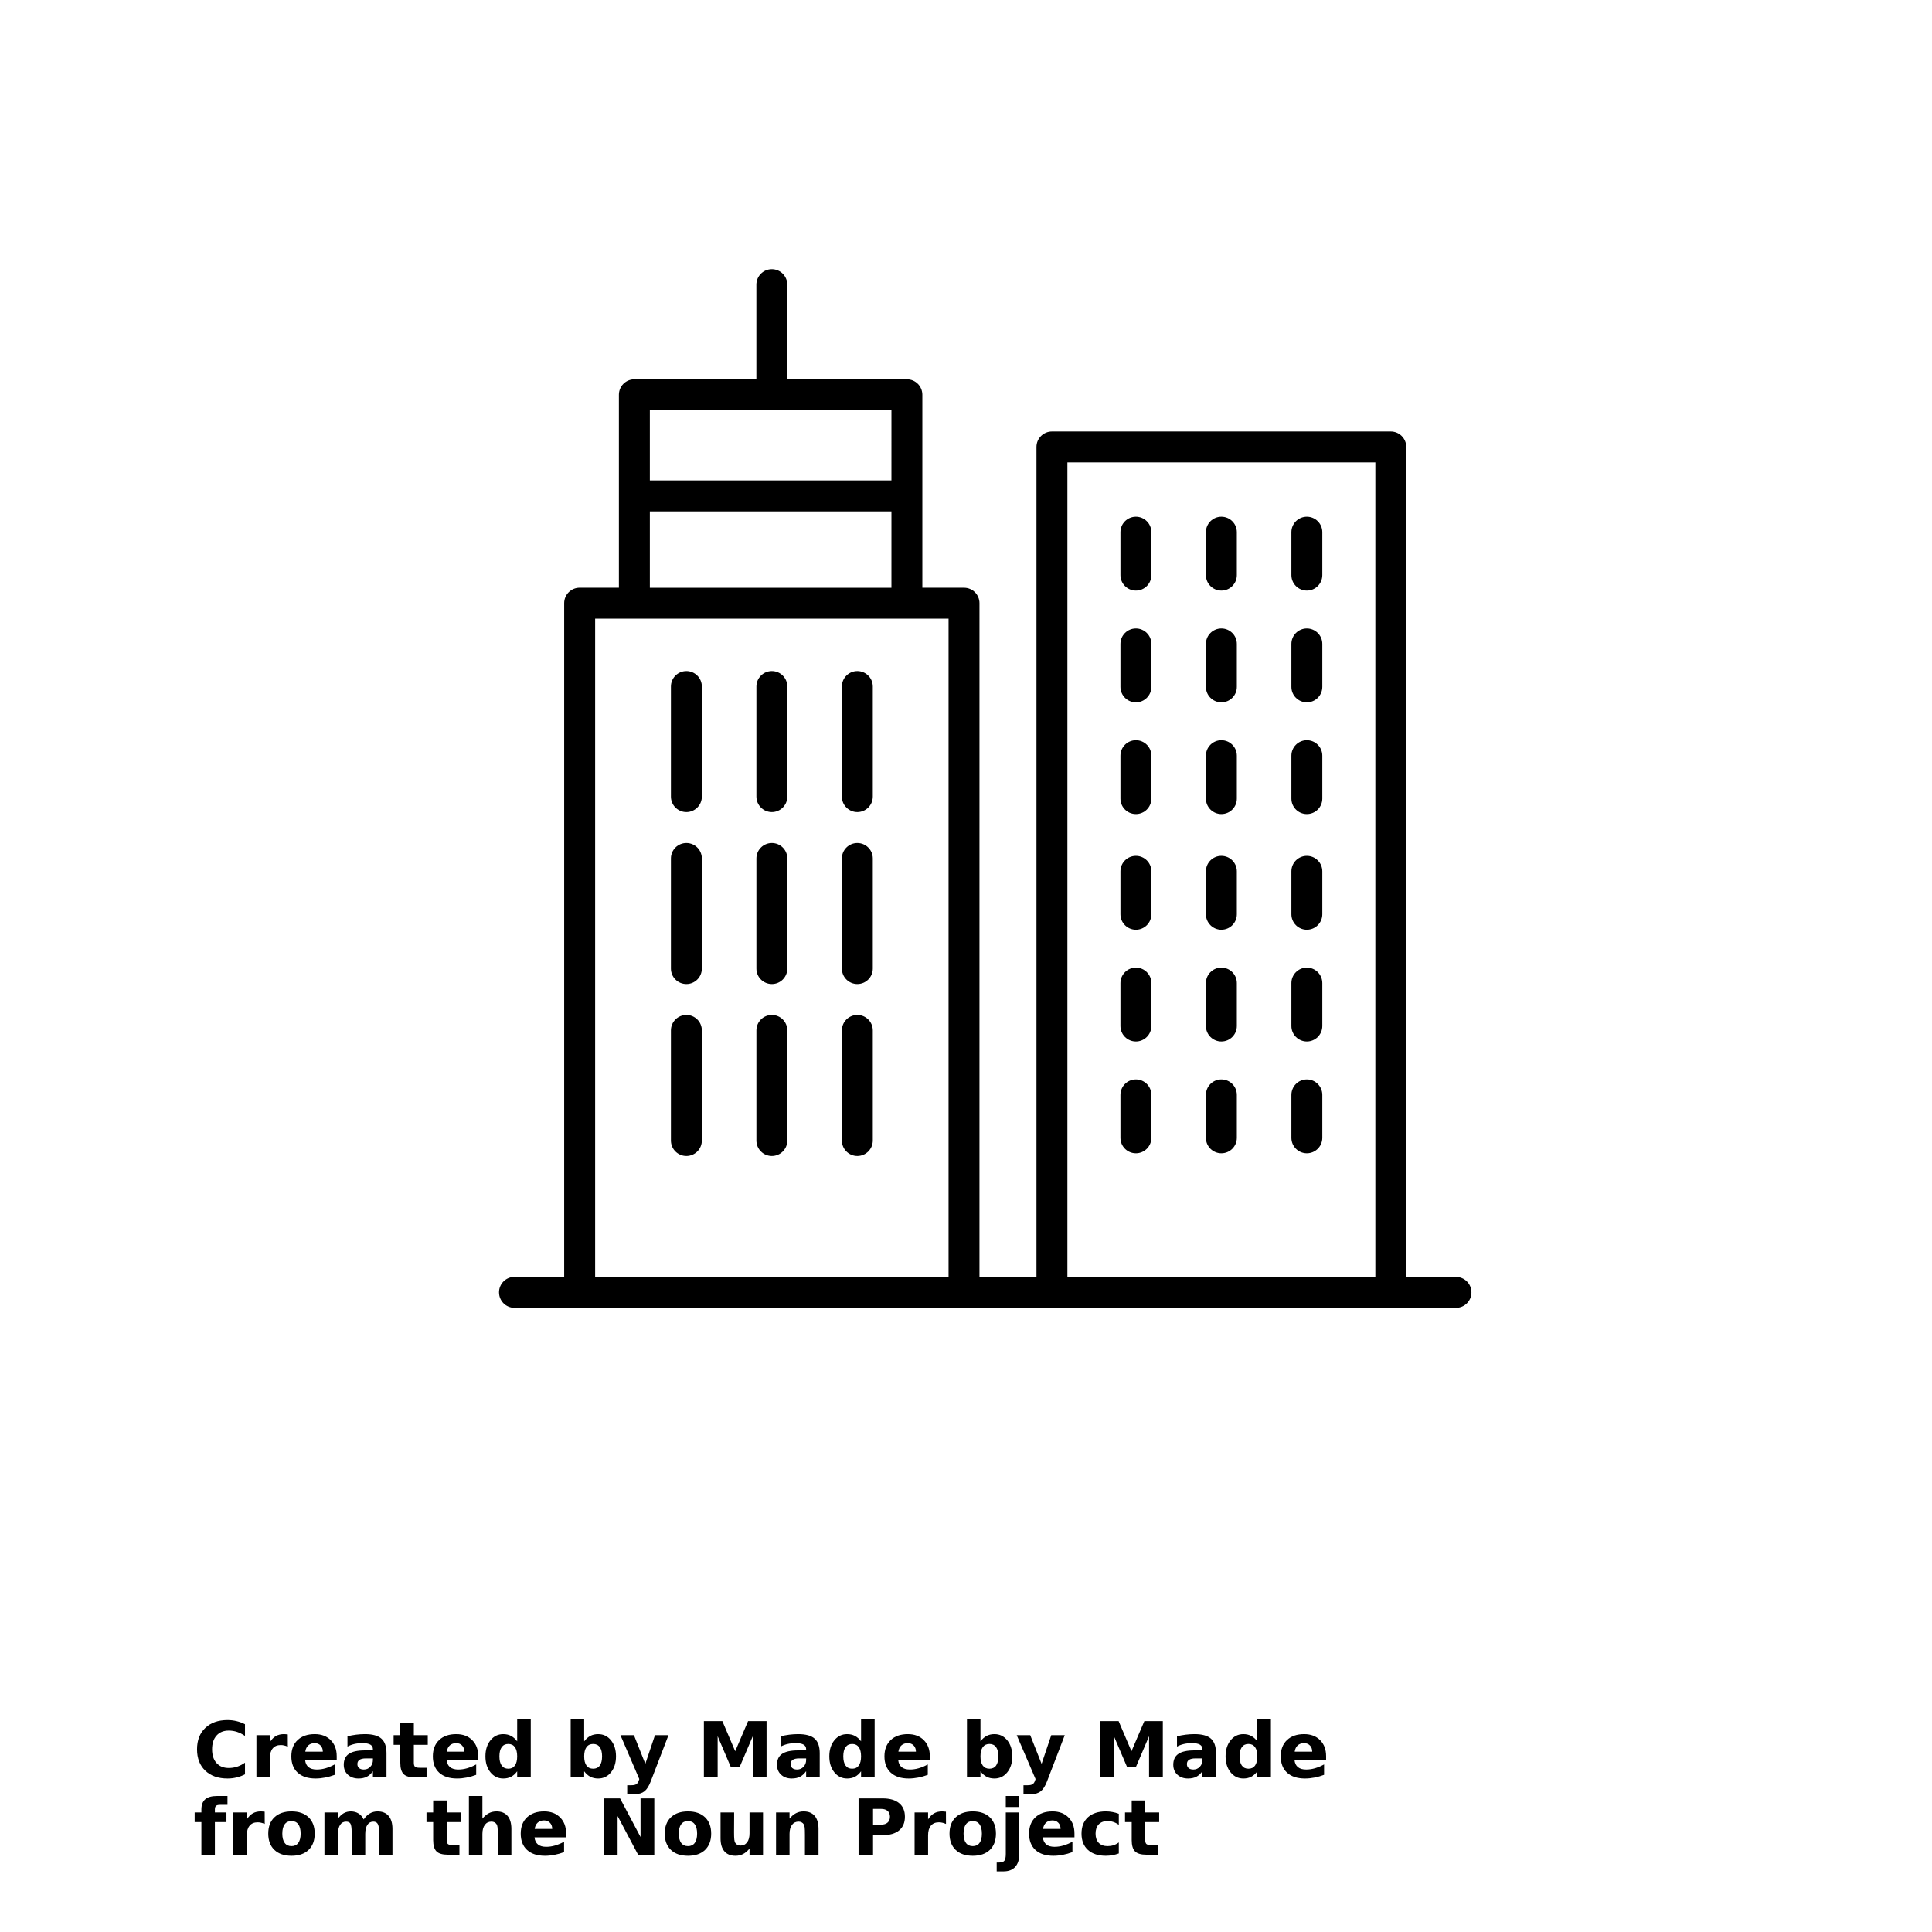
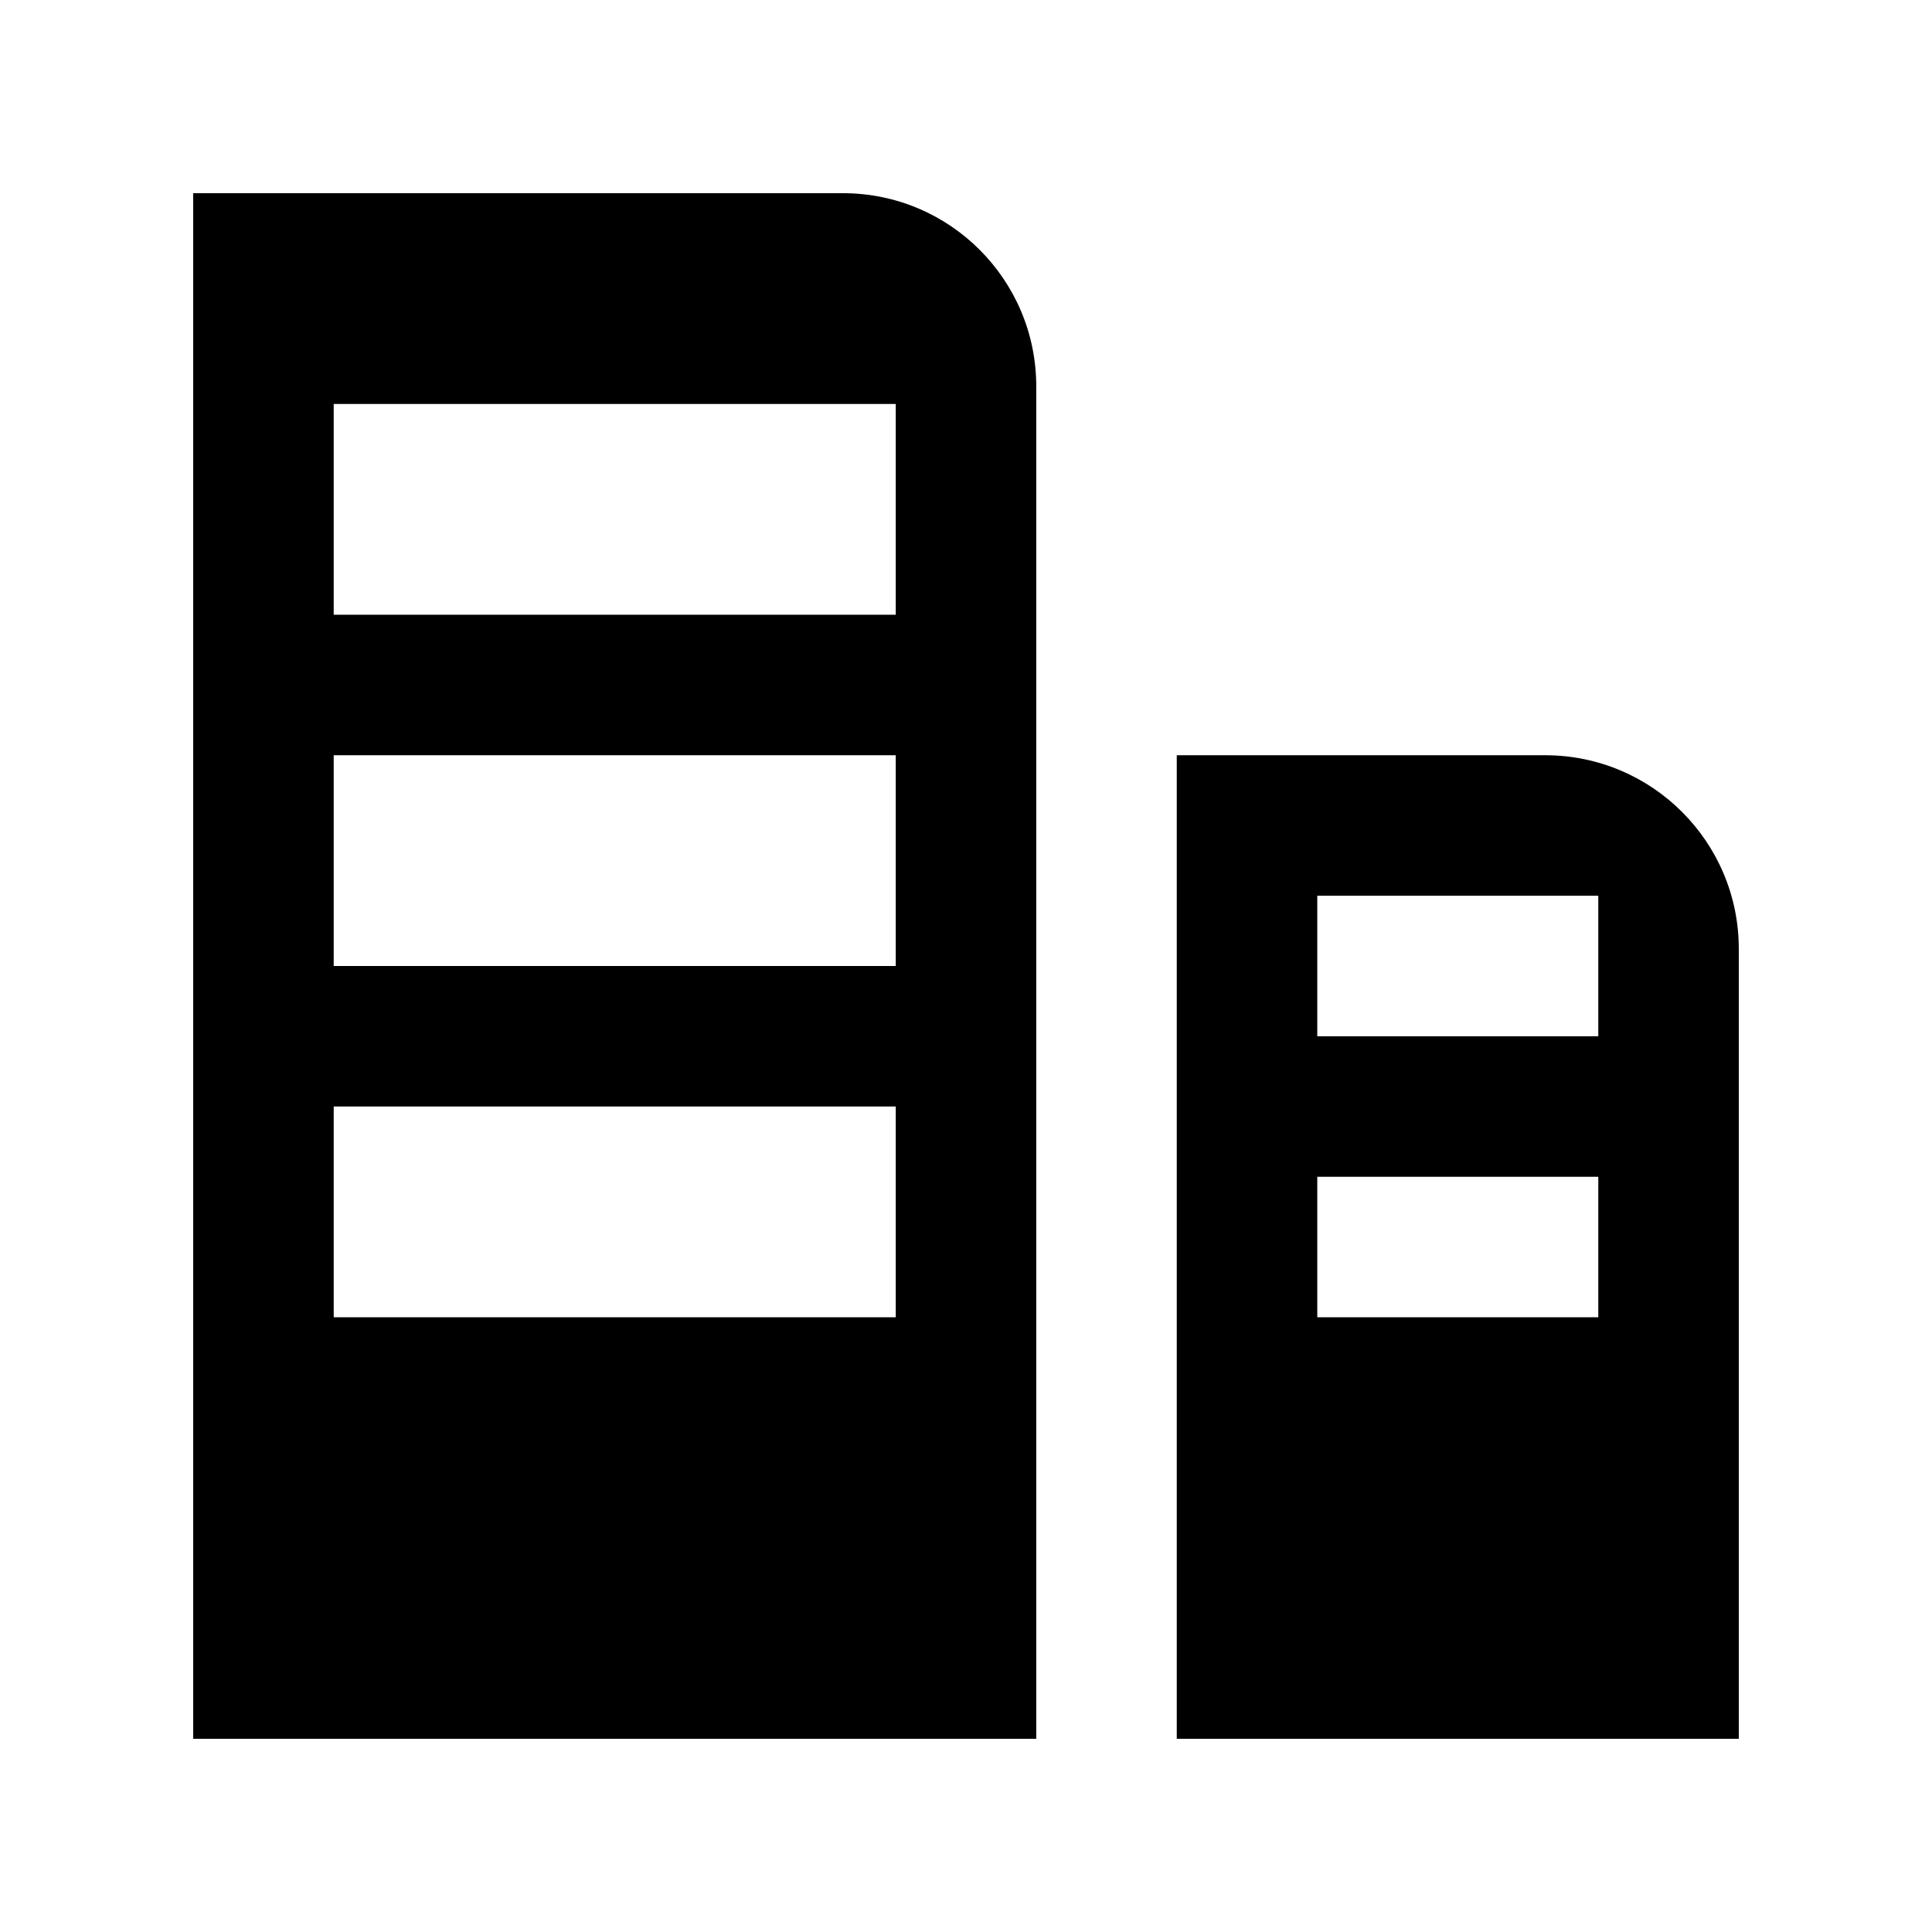
- <svg xmlns="http://www.w3.org/2000/svg" xmlns:xlink="http://www.w3.org/1999/xlink" width="700pt" height="700pt" version="1.1" viewBox="0 0 700 700">
-   <defs>
-     <symbol id="s" overflow="visible">
-       <path d="m18.766-1.125c-0.969 0.5-1.98 0.875-3.031 1.125-1.043 0.258-2.137 0.391-3.281 0.391-3.398 0-6.09-0.945-8.078-2.844-1.992-1.906-2.984-4.484-2.984-7.734 0-3.258 0.992-5.836 2.984-7.734 1.988-1.906 4.68-2.859 8.078-2.859 1.145 0 2.238 0.133 3.281 0.391 1.051 0.25 2.062 0.625 3.031 1.125v4.219c-0.98-0.656-1.945-1.141-2.891-1.453-0.949-0.312-1.949-0.469-3-0.469-1.875 0-3.352 0.605-4.422 1.812-1.074 1.199-1.609 2.856-1.609 4.969 0 2.106 0.535 3.762 1.609 4.969 1.07 1.199 2.547 1.797 4.422 1.797 1.051 0 2.051-0.148 3-0.453 0.945-0.312 1.91-0.801 2.891-1.469z" />
-     </symbol>
-     <symbol id="e" overflow="visible">
-       <path d="m13.734-11.141c-0.438-0.195-0.871-0.344-1.297-0.438-0.418-0.102-0.84-0.156-1.266-0.156-1.262 0-2.231 0.406-2.906 1.219-0.68 0.805-1.016 1.953-1.016 3.453v7.062h-4.891v-15.312h4.891v2.516c0.625-1 1.344-1.727 2.156-2.188 0.82-0.469 1.801-0.703 2.938-0.703 0.164 0 0.344 0.012 0.531 0.031 0.195 0.012 0.477 0.039 0.844 0.078z" />
-     </symbol>
-     <symbol id="a" overflow="visible">
-       <path d="m17.641-7.703v1.406h-11.453c0.125 1.148 0.539 2.008 1.25 2.578 0.707 0.574 1.703 0.859 2.984 0.859 1.031 0 2.082-0.148 3.156-0.453 1.082-0.312 2.191-0.773 3.328-1.391v3.766c-1.156 0.438-2.312 0.766-3.469 0.984-1.156 0.227-2.312 0.344-3.469 0.344-2.773 0-4.93-0.703-6.469-2.109-1.531-1.406-2.297-3.379-2.297-5.922 0-2.5 0.754-4.461 2.266-5.891 1.508-1.438 3.582-2.156 6.219-2.156 2.406 0 4.332 0.73 5.781 2.188 1.445 1.449 2.172 3.383 2.172 5.797zm-5.031-1.625c0-0.926-0.273-1.672-0.812-2.234-0.543-0.57-1.25-0.859-2.125-0.859-0.949 0-1.719 0.266-2.312 0.797s-0.965 1.297-1.109 2.297z" />
-     </symbol>
-     <symbol id="d" overflow="visible">
-       <path d="m9.219-6.891c-1.023 0-1.793 0.172-2.312 0.516-0.512 0.344-0.766 0.855-0.766 1.531 0 0.625 0.207 1.117 0.625 1.469 0.414 0.344 0.988 0.516 1.719 0.516 0.926 0 1.703-0.328 2.328-0.984 0.633-0.664 0.953-1.492 0.953-2.484v-0.562zm7.469-1.844v8.734h-4.922v-2.266c-0.656 0.93-1.398 1.605-2.219 2.031-0.824 0.414-1.824 0.625-3 0.625-1.586 0-2.871-0.457-3.859-1.375-0.992-0.926-1.484-2.129-1.484-3.609 0-1.789 0.613-3.102 1.844-3.938 1.238-0.844 3.18-1.266 5.828-1.266h2.891v-0.391c0-0.77-0.309-1.332-0.922-1.688-0.617-0.363-1.57-0.547-2.859-0.547-1.055 0-2.031 0.105-2.938 0.312-0.898 0.211-1.73 0.523-2.5 0.938v-3.734c1.039-0.25 2.086-0.441 3.141-0.578 1.062-0.133 2.125-0.203 3.188-0.203 2.758 0 4.75 0.547 5.969 1.641 1.227 1.086 1.844 2.856 1.844 5.312z" />
-     </symbol>
-     <symbol id="c" overflow="visible">
-       <path d="m7.703-19.656v4.344h5.047v3.5h-5.047v6.5c0 0.711 0.141 1.188 0.422 1.438s0.836 0.375 1.672 0.375h2.516v3.5h-4.188c-1.938 0-3.312-0.398-4.125-1.203-0.805-0.812-1.203-2.18-1.203-4.109v-6.5h-2.422v-3.5h2.422v-4.344z" />
-     </symbol>
-     <symbol id="b" overflow="visible">
-       <path d="m12.766-13.078v-8.203h4.922v21.281h-4.922v-2.219c-0.668 0.906-1.406 1.57-2.219 1.984s-1.758 0.625-2.828 0.625c-1.887 0-3.434-0.75-4.641-2.25-1.211-1.5-1.812-3.426-1.812-5.781 0-2.363 0.602-4.297 1.812-5.797 1.207-1.5 2.754-2.25 4.641-2.25 1.062 0 2 0.215 2.812 0.641 0.82 0.43 1.566 1.086 2.234 1.969zm-3.219 9.922c1.039 0 1.836-0.379 2.391-1.141 0.551-0.77 0.828-1.883 0.828-3.344 0-1.457-0.277-2.566-0.828-3.328-0.555-0.77-1.352-1.156-2.391-1.156-1.043 0-1.84 0.387-2.391 1.156-0.555 0.762-0.828 1.871-0.828 3.328 0 1.461 0.273 2.574 0.828 3.344 0.551 0.762 1.348 1.141 2.391 1.141z" />
-     </symbol>
-     <symbol id="i" overflow="visible">
-       <path d="m10.5-3.156c1.051 0 1.852-0.379 2.406-1.141 0.551-0.77 0.828-1.883 0.828-3.344 0-1.457-0.277-2.566-0.828-3.328-0.555-0.77-1.355-1.156-2.406-1.156-1.055 0-1.859 0.387-2.422 1.156-0.555 0.773-0.828 1.883-0.828 3.328 0 1.449 0.273 2.559 0.828 3.328 0.562 0.773 1.367 1.156 2.422 1.156zm-3.25-9.922c0.676-0.883 1.422-1.539 2.234-1.969 0.82-0.426 1.766-0.641 2.828-0.641 1.895 0 3.445 0.75 4.656 2.25 1.207 1.5 1.812 3.434 1.812 5.797 0 2.356-0.605 4.281-1.812 5.781-1.211 1.5-2.762 2.25-4.656 2.25-1.062 0-2.008-0.211-2.828-0.625-0.812-0.426-1.559-1.086-2.234-1.984v2.219h-4.891v-21.281h4.891z" />
-     </symbol>
-     <symbol id="h" overflow="visible">
-       <path d="m0.344-15.312h4.891l4.125 10.391 3.5-10.391h4.891l-6.438 16.766c-0.648 1.695-1.402 2.883-2.266 3.562-0.867 0.688-2 1.031-3.406 1.031h-2.844v-3.219h1.531c0.832 0 1.438-0.137 1.812-0.406 0.383-0.262 0.68-0.73 0.891-1.406l0.141-0.422z" />
-     </symbol>
-     <symbol id="g" overflow="visible">
-       <path d="m2.578-20.406h6.688l4.656 10.922 4.672-10.922h6.688v20.406h-4.984v-14.938l-4.703 11.016h-3.328l-4.703-11.016v14.938h-4.984z" />
-     </symbol>
-     <symbol id="r" overflow="visible">
-       <path d="m12.422-21.281v3.219h-2.703c-0.688 0-1.172 0.125-1.453 0.375-0.273 0.25-0.406 0.688-0.406 1.312v1.062h4.188v3.5h-4.188v11.812h-4.891v-11.812h-2.438v-3.5h2.438v-1.062c0-1.664 0.461-2.898 1.391-3.703 0.926-0.801 2.367-1.203 4.328-1.203z" />
-     </symbol>
-     <symbol id="f" overflow="visible">
-       <path d="m9.641-12.188c-1.086 0-1.914 0.391-2.484 1.172-0.574 0.781-0.859 1.906-0.859 3.375s0.285 2.594 0.859 3.375c0.57 0.773 1.398 1.156 2.484 1.156 1.062 0 1.875-0.383 2.438-1.156 0.57-0.781 0.859-1.906 0.859-3.375s-0.289-2.594-0.859-3.375c-0.562-0.781-1.375-1.172-2.438-1.172zm0-3.5c2.633 0 4.691 0.715 6.172 2.141 1.477 1.418 2.219 3.387 2.219 5.906 0 2.512-0.742 4.481-2.219 5.906-1.48 1.418-3.539 2.125-6.172 2.125-2.648 0-4.715-0.707-6.203-2.125-1.492-1.426-2.234-3.394-2.234-5.906 0-2.519 0.742-4.488 2.234-5.906 1.488-1.426 3.555-2.141 6.203-2.141z" />
-     </symbol>
-     <symbol id="q" overflow="visible">
-       <path d="m16.547-12.766c0.613-0.945 1.348-1.672 2.203-2.172 0.852-0.5 1.789-0.75 2.812-0.75 1.758 0 3.098 0.547 4.016 1.641 0.926 1.086 1.391 2.656 1.391 4.719v9.328h-4.922v-7.984-0.359c0.008-0.133 0.016-0.32 0.016-0.562 0-1.082-0.164-1.863-0.484-2.344-0.312-0.488-0.824-0.734-1.531-0.734-0.93 0-1.648 0.387-2.156 1.156-0.512 0.762-0.773 1.867-0.781 3.312v7.516h-4.922v-7.984c0-1.695-0.148-2.785-0.438-3.266-0.293-0.488-0.812-0.734-1.562-0.734-0.938 0-1.664 0.387-2.172 1.156-0.512 0.762-0.766 1.859-0.766 3.297v7.531h-4.922v-15.312h4.922v2.234c0.602-0.863 1.289-1.516 2.062-1.953 0.781-0.438 1.641-0.656 2.578-0.656 1.062 0 2 0.258 2.812 0.766 0.812 0.512 1.426 1.23 1.844 2.156z" />
-     </symbol>
-     <symbol id="p" overflow="visible">
-       <path d="m17.75-9.328v9.328h-4.922v-7.109c0-1.344-0.031-2.266-0.094-2.766s-0.168-0.867-0.312-1.109c-0.188-0.312-0.449-0.555-0.781-0.734-0.324-0.176-0.695-0.266-1.109-0.266-1.023 0-1.824 0.398-2.406 1.188-0.586 0.781-0.875 1.871-0.875 3.266v7.531h-4.891v-21.281h4.891v8.203c0.738-0.883 1.52-1.539 2.344-1.969 0.832-0.426 1.75-0.641 2.75-0.641 1.77 0 3.113 0.547 4.031 1.641 0.914 1.086 1.375 2.656 1.375 4.719z" />
-     </symbol>
-     <symbol id="o" overflow="visible">
-       <path d="m2.578-20.406h5.875l7.422 14v-14h4.984v20.406h-5.875l-7.422-14v14h-4.984z" />
-     </symbol>
-     <symbol id="n" overflow="visible">
-       <path d="m2.188-5.969v-9.344h4.922v1.531c0 0.836-0.008 1.875-0.016 3.125-0.012 1.25-0.016 2.086-0.016 2.5 0 1.242 0.031 2.133 0.094 2.672 0.07 0.543 0.18 0.934 0.328 1.172 0.207 0.324 0.473 0.574 0.797 0.75 0.32 0.168 0.691 0.25 1.109 0.25 1.02 0 1.82-0.391 2.406-1.172 0.582-0.781 0.875-1.867 0.875-3.266v-7.562h4.891v15.312h-4.891v-2.219c-0.742 0.898-1.523 1.559-2.344 1.984-0.824 0.414-1.734 0.625-2.734 0.625-1.762 0-3.106-0.539-4.031-1.625-0.93-1.082-1.391-2.66-1.391-4.734z" />
-     </symbol>
-     <symbol id="m" overflow="visible">
-       <path d="m17.75-9.328v9.328h-4.922v-7.141c0-1.32-0.031-2.234-0.094-2.734s-0.168-0.867-0.312-1.109c-0.188-0.312-0.449-0.555-0.781-0.734-0.324-0.176-0.695-0.266-1.109-0.266-1.023 0-1.824 0.398-2.406 1.188-0.586 0.781-0.875 1.871-0.875 3.266v7.531h-4.891v-15.312h4.891v2.234c0.738-0.883 1.52-1.539 2.344-1.969 0.832-0.426 1.75-0.641 2.75-0.641 1.77 0 3.113 0.547 4.031 1.641 0.914 1.086 1.375 2.656 1.375 4.719z" />
-     </symbol>
-     <symbol id="l" overflow="visible">
-       <path d="m2.578-20.406h8.734c2.594 0 4.582 0.578 5.969 1.734 1.395 1.148 2.094 2.789 2.094 4.922 0 2.137-0.699 3.781-2.094 4.938-1.387 1.156-3.375 1.734-5.969 1.734h-3.484v7.078h-5.25zm5.25 3.812v5.703h2.922c1.02 0 1.805-0.25 2.359-0.75 0.562-0.5 0.844-1.203 0.844-2.109 0-0.914-0.281-1.617-0.844-2.109-0.555-0.488-1.34-0.734-2.359-0.734z" />
-     </symbol>
-     <symbol id="k" overflow="visible">
-       <path d="m2.359-15.312h4.891v15.031c0 2.051-0.496 3.617-1.484 4.703-0.98 1.082-2.406 1.625-4.281 1.625h-2.422v-3.219h0.859c0.926 0 1.562-0.211 1.906-0.625 0.352-0.418 0.531-1.246 0.531-2.484zm0-5.969h4.891v4h-4.891z" />
-     </symbol>
-     <symbol id="j" overflow="visible">
-       <path d="m14.719-14.828v3.984c-0.656-0.457-1.324-0.797-2-1.016-0.668-0.219-1.359-0.328-2.078-0.328-1.367 0-2.434 0.402-3.203 1.203-0.762 0.793-1.141 1.906-1.141 3.344 0 1.43 0.379 2.543 1.141 3.344 0.77 0.793 1.836 1.188 3.203 1.188 0.758 0 1.484-0.109 2.172-0.328 0.688-0.227 1.32-0.566 1.906-1.016v4c-0.762 0.281-1.539 0.488-2.328 0.625-0.781 0.145-1.574 0.219-2.375 0.219-2.762 0-4.922-0.707-6.484-2.125-1.555-1.414-2.328-3.383-2.328-5.906 0-2.531 0.773-4.504 2.328-5.922 1.562-1.414 3.723-2.125 6.484-2.125 0.801 0 1.594 0.074 2.375 0.219 0.781 0.137 1.555 0.352 2.328 0.641z" />
-     </symbol>
-   </defs>
-   <g>
-     <path d="m180.81 468.26c0 3.098 2.508 5.602 5.602 5.602h341.12c3.09 0 5.602-2.504 5.602-5.602 0-3.098-2.508-5.602-5.602-5.602h-18.016v-300.72c0-3.098-2.508-5.602-5.602-5.602h-122.78c-3.09 0-5.602 2.504-5.602 5.602v300.71h-20.652l0.004-244.11c0-3.098-2.508-5.602-5.602-5.602h-15.098v-69.906c0-3.098-2.508-5.602-5.602-5.602h-43.332v-34.301c0-3.098-2.508-5.602-5.602-5.602-3.09 0-5.602 2.504-5.602 5.602v34.301h-44.207c-3.09 0-5.602 2.504-5.602 5.602v69.898h-14.223c-3.09 0-5.602 2.504-5.602 5.602v244.11h-18.016c-3.086 0.008-5.594 2.512-5.594 5.609zm205.93-300.72h111.58v295.11l-111.58 0.004zm-63.75 6.531h-87.539v-25.43h87.535l-0.004 25.43zm0 38.875h-87.539v-27.668h87.535l-0.004 27.668zm-107.36 11.199h128.05v238.52h-128.05z" />
-     <path d="m473.5 336.86c-3.09 0-5.602-2.504-5.602-5.602v-15.559c0-3.098 2.508-5.602 5.602-5.602 3.09 0 5.602 2.504 5.602 5.602v15.559c-0.004 3.102-2.512 5.602-5.602 5.602z" />
-     <path d="m442.53 336.86c-3.09 0-5.602-2.504-5.602-5.602v-15.559c0-3.098 2.508-5.602 5.602-5.602 3.09 0 5.602 2.504 5.602 5.602v15.559c0 3.102-2.504 5.602-5.602 5.602z" />
-     <path d="m411.56 336.86c-3.09 0-5.602-2.504-5.602-5.602v-15.559c0-3.098 2.508-5.602 5.602-5.602 3.09 0 5.602 2.504 5.602 5.602v15.559c-0.004 3.102-2.512 5.602-5.602 5.602z" />
-     <path d="m473.5 377.35c-3.09 0-5.602-2.504-5.602-5.602v-15.551c0-3.098 2.508-5.602 5.602-5.602 3.09 0 5.602 2.504 5.602 5.602v15.551c-0.004 3.098-2.512 5.602-5.602 5.602z" />
-     <path d="m442.53 377.35c-3.09 0-5.602-2.504-5.602-5.602v-15.551c0-3.098 2.508-5.602 5.602-5.602 3.09 0 5.602 2.504 5.602 5.602v15.551c0 3.098-2.504 5.602-5.602 5.602z" />
-     <path d="m411.56 377.35c-3.09 0-5.602-2.504-5.602-5.602v-15.551c0-3.098 2.508-5.602 5.602-5.602 3.09 0 5.602 2.504 5.602 5.602v15.551c-0.004 3.098-2.512 5.602-5.602 5.602z" />
-     <path d="m473.5 417.86c-3.09 0-5.602-2.504-5.602-5.602v-15.559c0-3.098 2.508-5.602 5.602-5.602 3.09 0 5.602 2.504 5.602 5.602v15.559c-0.004 3.094-2.512 5.602-5.602 5.602z" />
-     <path d="m442.53 417.86c-3.09 0-5.602-2.504-5.602-5.602v-15.559c0-3.098 2.508-5.602 5.602-5.602 3.09 0 5.602 2.504 5.602 5.602v15.559c0 3.094-2.504 5.602-5.602 5.602z" />
-     <path d="m411.56 417.86c-3.09 0-5.602-2.504-5.602-5.602v-15.559c0-3.098 2.508-5.602 5.602-5.602 3.09 0 5.602 2.504 5.602 5.602v15.559c-0.004 3.094-2.512 5.602-5.602 5.602z" />
-     <path d="m473.5 213.97c-3.09 0-5.602-2.504-5.602-5.602v-15.559c0-3.098 2.508-5.602 5.602-5.602 3.09 0 5.602 2.504 5.602 5.602v15.559c-0.004 3.102-2.512 5.602-5.602 5.602z" />
-     <path d="m442.53 213.97c-3.09 0-5.602-2.504-5.602-5.602v-15.559c0-3.098 2.508-5.602 5.602-5.602 3.09 0 5.602 2.504 5.602 5.602v15.559c0 3.102-2.504 5.602-5.602 5.602z" />
-     <path d="m411.56 213.97c-3.09 0-5.602-2.504-5.602-5.602v-15.559c0-3.098 2.508-5.602 5.602-5.602 3.09 0 5.602 2.504 5.602 5.602v15.559c-0.004 3.102-2.512 5.602-5.602 5.602z" />
-     <path d="m473.5 254.47c-3.09 0-5.602-2.504-5.602-5.602v-15.559c0-3.098 2.508-5.602 5.602-5.602 3.09 0 5.602 2.504 5.602 5.602v15.559c-0.004 3.098-2.512 5.602-5.602 5.602z" />
-     <path d="m442.53 254.47c-3.09 0-5.602-2.504-5.602-5.602v-15.559c0-3.098 2.508-5.602 5.602-5.602 3.09 0 5.602 2.504 5.602 5.602v15.559c0 3.098-2.504 5.602-5.602 5.602z" />
-     <path d="m411.56 254.47c-3.09 0-5.602-2.504-5.602-5.602v-15.559c0-3.098 2.508-5.602 5.602-5.602 3.09 0 5.602 2.504 5.602 5.602v15.559c-0.004 3.098-2.512 5.602-5.602 5.602z" />
-     <path d="m473.5 294.96c-3.09 0-5.602-2.504-5.602-5.602v-15.559c0-3.098 2.508-5.602 5.602-5.602 3.09 0 5.602 2.504 5.602 5.602v15.559c-0.004 3.098-2.512 5.602-5.602 5.602z" />
-     <path d="m442.53 294.96c-3.09 0-5.602-2.504-5.602-5.602v-15.559c0-3.098 2.508-5.602 5.602-5.602 3.09 0 5.602 2.504 5.602 5.602v15.559c0 3.098-2.504 5.602-5.602 5.602z" />
-     <path d="m411.56 294.96c-3.09 0-5.602-2.504-5.602-5.602v-15.559c0-3.098 2.508-5.602 5.602-5.602 3.09 0 5.602 2.504 5.602 5.602v15.559c-0.004 3.098-2.512 5.602-5.602 5.602z" />
-     <path d="m310.63 294.24c-3.09 0-5.602-2.504-5.602-5.602v-39.898c0-3.098 2.508-5.602 5.602-5.602 3.09 0 5.602 2.504 5.602 5.602v39.898c-0.004 3.098-2.512 5.602-5.602 5.602z" />
-     <path d="m279.66 294.24c-3.09 0-5.602-2.504-5.602-5.602v-39.898c0-3.098 2.508-5.602 5.602-5.602 3.09 0 5.602 2.504 5.602 5.602v39.898c-0.004 3.098-2.512 5.602-5.602 5.602z" />
-     <path d="m248.69 294.24c-3.09 0-5.602-2.504-5.602-5.602v-39.898c0-3.098 2.508-5.602 5.602-5.602 3.09 0 5.602 2.504 5.602 5.602v39.898c-0.004 3.098-2.512 5.602-5.602 5.602z" />
-     <path d="m310.63 356.54c-3.09 0-5.602-2.504-5.602-5.602v-39.898c0-3.098 2.508-5.602 5.602-5.602 3.09 0 5.602 2.504 5.602 5.602v39.898c-0.004 3.102-2.512 5.602-5.602 5.602z" />
-     <path d="m279.66 356.54c-3.09 0-5.602-2.504-5.602-5.602v-39.898c0-3.098 2.508-5.602 5.602-5.602 3.09 0 5.602 2.504 5.602 5.602v39.898c-0.004 3.102-2.512 5.602-5.602 5.602z" />
-     <path d="m248.69 356.54c-3.09 0-5.602-2.504-5.602-5.602v-39.898c0-3.098 2.508-5.602 5.602-5.602 3.09 0 5.602 2.504 5.602 5.602v39.898c-0.004 3.102-2.512 5.602-5.602 5.602z" />
-     <path d="m310.63 418.84c-3.09 0-5.602-2.504-5.602-5.602v-39.898c0-3.098 2.508-5.602 5.602-5.602 3.09 0 5.602 2.504 5.602 5.602v39.898c-0.004 3.098-2.512 5.602-5.602 5.602z" />
-     <path d="m279.66 418.84c-3.09 0-5.602-2.504-5.602-5.602v-39.898c0-3.098 2.508-5.602 5.602-5.602 3.09 0 5.602 2.504 5.602 5.602v39.898c-0.004 3.098-2.512 5.602-5.602 5.602z" />
-     <path d="m248.69 418.84c-3.09 0-5.602-2.504-5.602-5.602v-39.898c0-3.098 2.508-5.602 5.602-5.602 3.09 0 5.602 2.504 5.602 5.602v39.898c-0.004 3.098-2.512 5.602-5.602 5.602z" />
-     <use x="70" y="644" xlink:href="#s" />
-     <use x="90.551" y="644" xlink:href="#e" />
-     <use x="104.359" y="644" xlink:href="#a" />
-     <use x="123.348" y="644" xlink:href="#d" />
-     <use x="142.242" y="644" xlink:href="#c" />
-     <use x="155.629" y="644" xlink:href="#a" />
-     <use x="174.617" y="644" xlink:href="#b" />
-     <use x="204.41" y="644" xlink:href="#i" />
-     <use x="224.453" y="644" xlink:href="#h" />
-     <use x="252.453" y="644" xlink:href="#g" />
-     <use x="280.312" y="644" xlink:href="#d" />
-     <use x="299.211" y="644" xlink:href="#b" />
-     <use x="319.25" y="644" xlink:href="#a" />
-     <use x="347.992" y="644" xlink:href="#i" />
-     <use x="368.031" y="644" xlink:href="#h" />
-     <use x="396.031" y="644" xlink:href="#g" />
-     <use x="423.898" y="644" xlink:href="#d" />
-     <use x="442.789" y="644" xlink:href="#b" />
-     <use x="462.836" y="644" xlink:href="#a" />
-     <use x="70" y="672" xlink:href="#r" />
-     <use x="82.184" y="672" xlink:href="#e" />
-     <use x="95.992" y="672" xlink:href="#f" />
-     <use x="115.227" y="672" xlink:href="#q" />
-     <use x="154.152" y="672" xlink:href="#c" />
-     <use x="167.535" y="672" xlink:href="#p" />
-     <use x="187.469" y="672" xlink:href="#a" />
-     <use x="216.207" y="672" xlink:href="#o" />
-     <use x="239.641" y="672" xlink:href="#f" />
-     <use x="258.879" y="672" xlink:href="#n" />
-     <use x="278.812" y="672" xlink:href="#m" />
-     <use x="308.492" y="672" xlink:href="#l" />
-     <use x="329.016" y="672" xlink:href="#e" />
-     <use x="342.82" y="672" xlink:href="#f" />
-     <use x="362.059" y="672" xlink:href="#k" />
-     <use x="371.656" y="672" xlink:href="#a" />
-     <use x="390.648" y="672" xlink:href="#j" />
-     <use x="407.242" y="672" xlink:href="#c" />
-   </g>
+ <svg xmlns="http://www.w3.org/2000/svg" class="svg-image" role="img" style="width:inherit;height:inherit;line-height:inherit;color:inherit;" viewBox="0 0 200 200">
+   <path d="M87.27 20H20v160h87.273V40.002C107.273 28.956 98.317 20 87.27 20zm5.457 116.364H34.545v-21.818h58.182v21.818zm0-36.364H34.545V78.182h58.182V100zm0-36.364H34.545V41.818h58.182v21.818zm67.226 14.546h-38.135V180H180V98.229c0-11.072-8.975-20.047-20.047-20.047zm5.502 58.182h-29.091v-14.546h29.091v14.546zm0-29.091h-29.091V92.727h29.091v14.546z" />
</svg>
